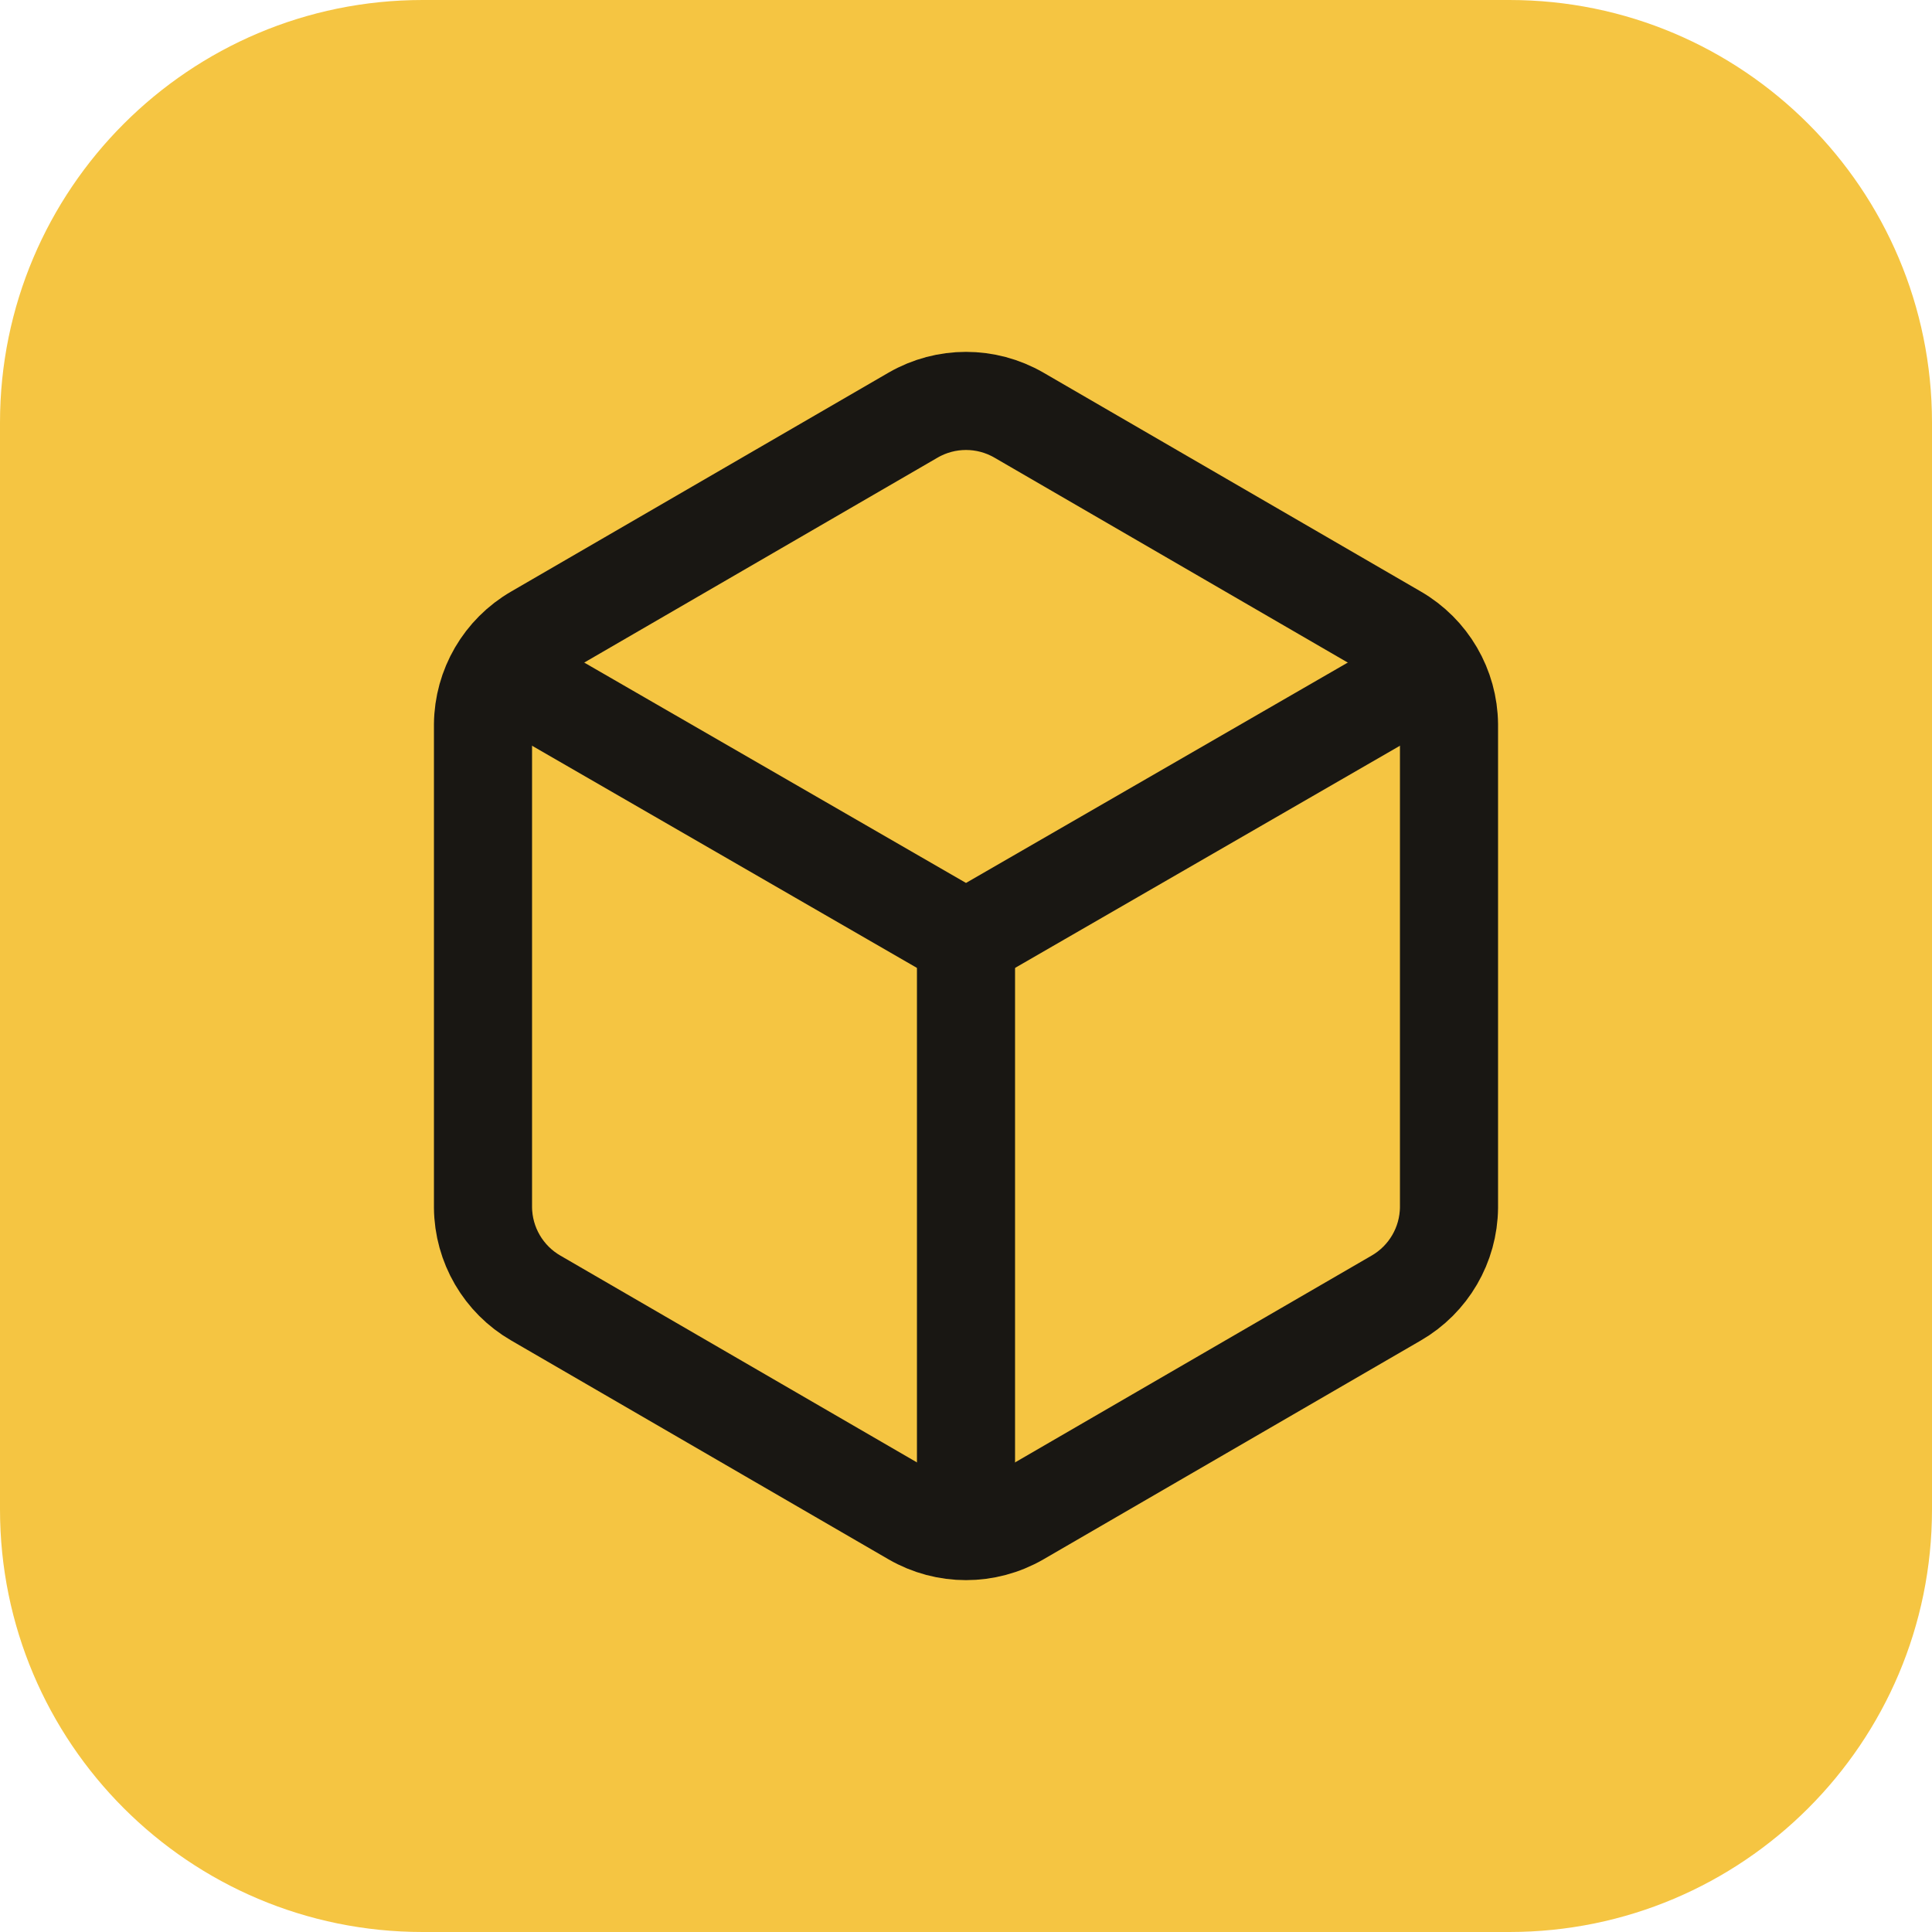
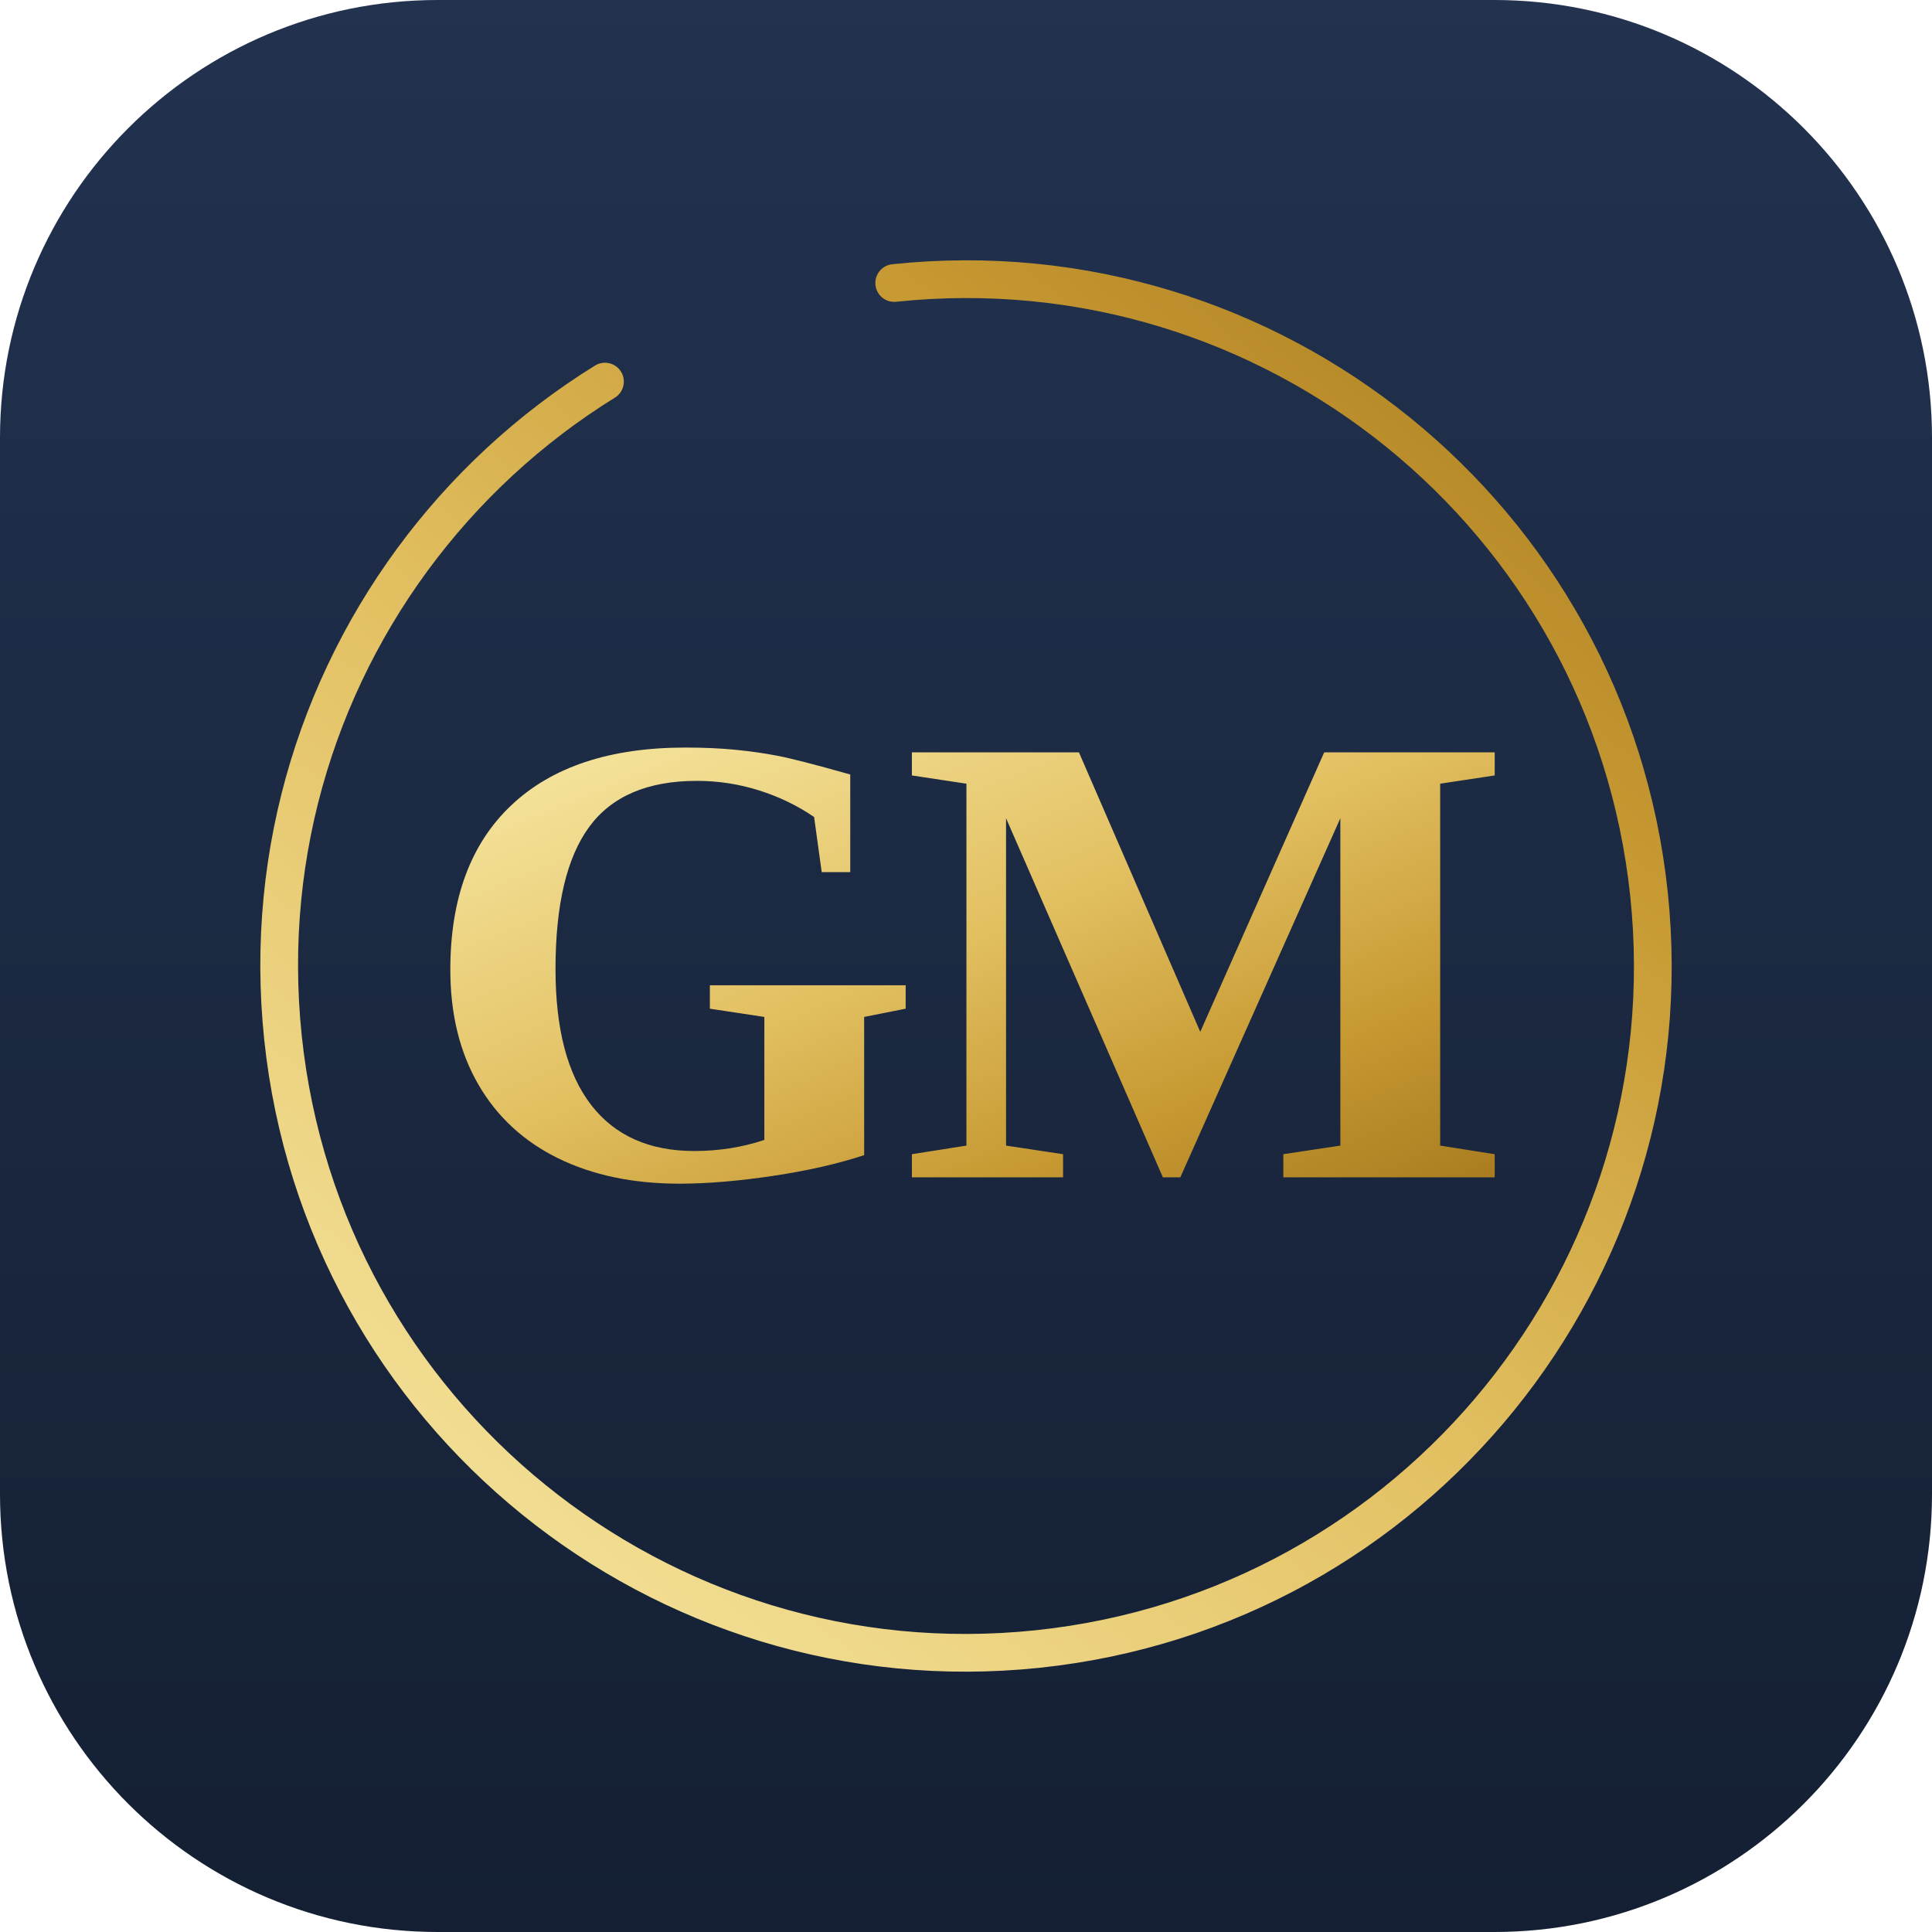
<svg xmlns="http://www.w3.org/2000/svg" width="512" height="512" viewBox="0 0 512 512">
-   <rect width="512" height="512" rx="112" fill="#f5c542" />
-   <g fill="none" stroke="#191713" stroke-width="26" stroke-linecap="round" stroke-linejoin="round">
-     <path d="M384 320V192a28 28 0 0 0-14-24l-100-58a28 28 0 0 0-28 0l-100 58A28 28 0 0 0 128 192v128a28 28 0 0 0 14 24l100 58a28 28 0 0 0 28 0l100-58A28 28 0 0 0 384 320z" />
-     <path d="M133 178l123 71 123-71" />
-     <path d="M256 392V249" />
-   </g>
+   <defs>
+     <linearGradient id="gmNavy" x1="0" y1="0" x2="0" y2="1">
+       <stop offset="0" stop-color="#22324f" />
+       <stop offset="1" stop-color="#141f33" />
+     </linearGradient>
+     <linearGradient id="gmGold" x1="0" y1="0" x2="1" y2="1">
+       <stop offset="0" stop-color="#f7e9a6" />
+       <stop offset=".45" stop-color="#e3c163" />
+       <stop offset=".75" stop-color="#c79a33" />
+       <stop offset="1" stop-color="#a87b1f" />
+     </linearGradient>
+   </defs>
+   <rect width="512" height="512" rx="116" fill="url(#gmNavy)" />
+   <circle cx="256" cy="256" r="182" fill="none" stroke="url(#gmGold)" stroke-width="10" stroke-linecap="round" stroke-dasharray="1062 1144" transform="rotate(-96 256 256)" />
+   <text x="256" y="312" text-anchor="middle" font-family="Georgia, 'Times New Roman', serif" font-size="172" font-weight="700" letter-spacing="-6" fill="url(#gmGold)">GM</text>
</svg>
